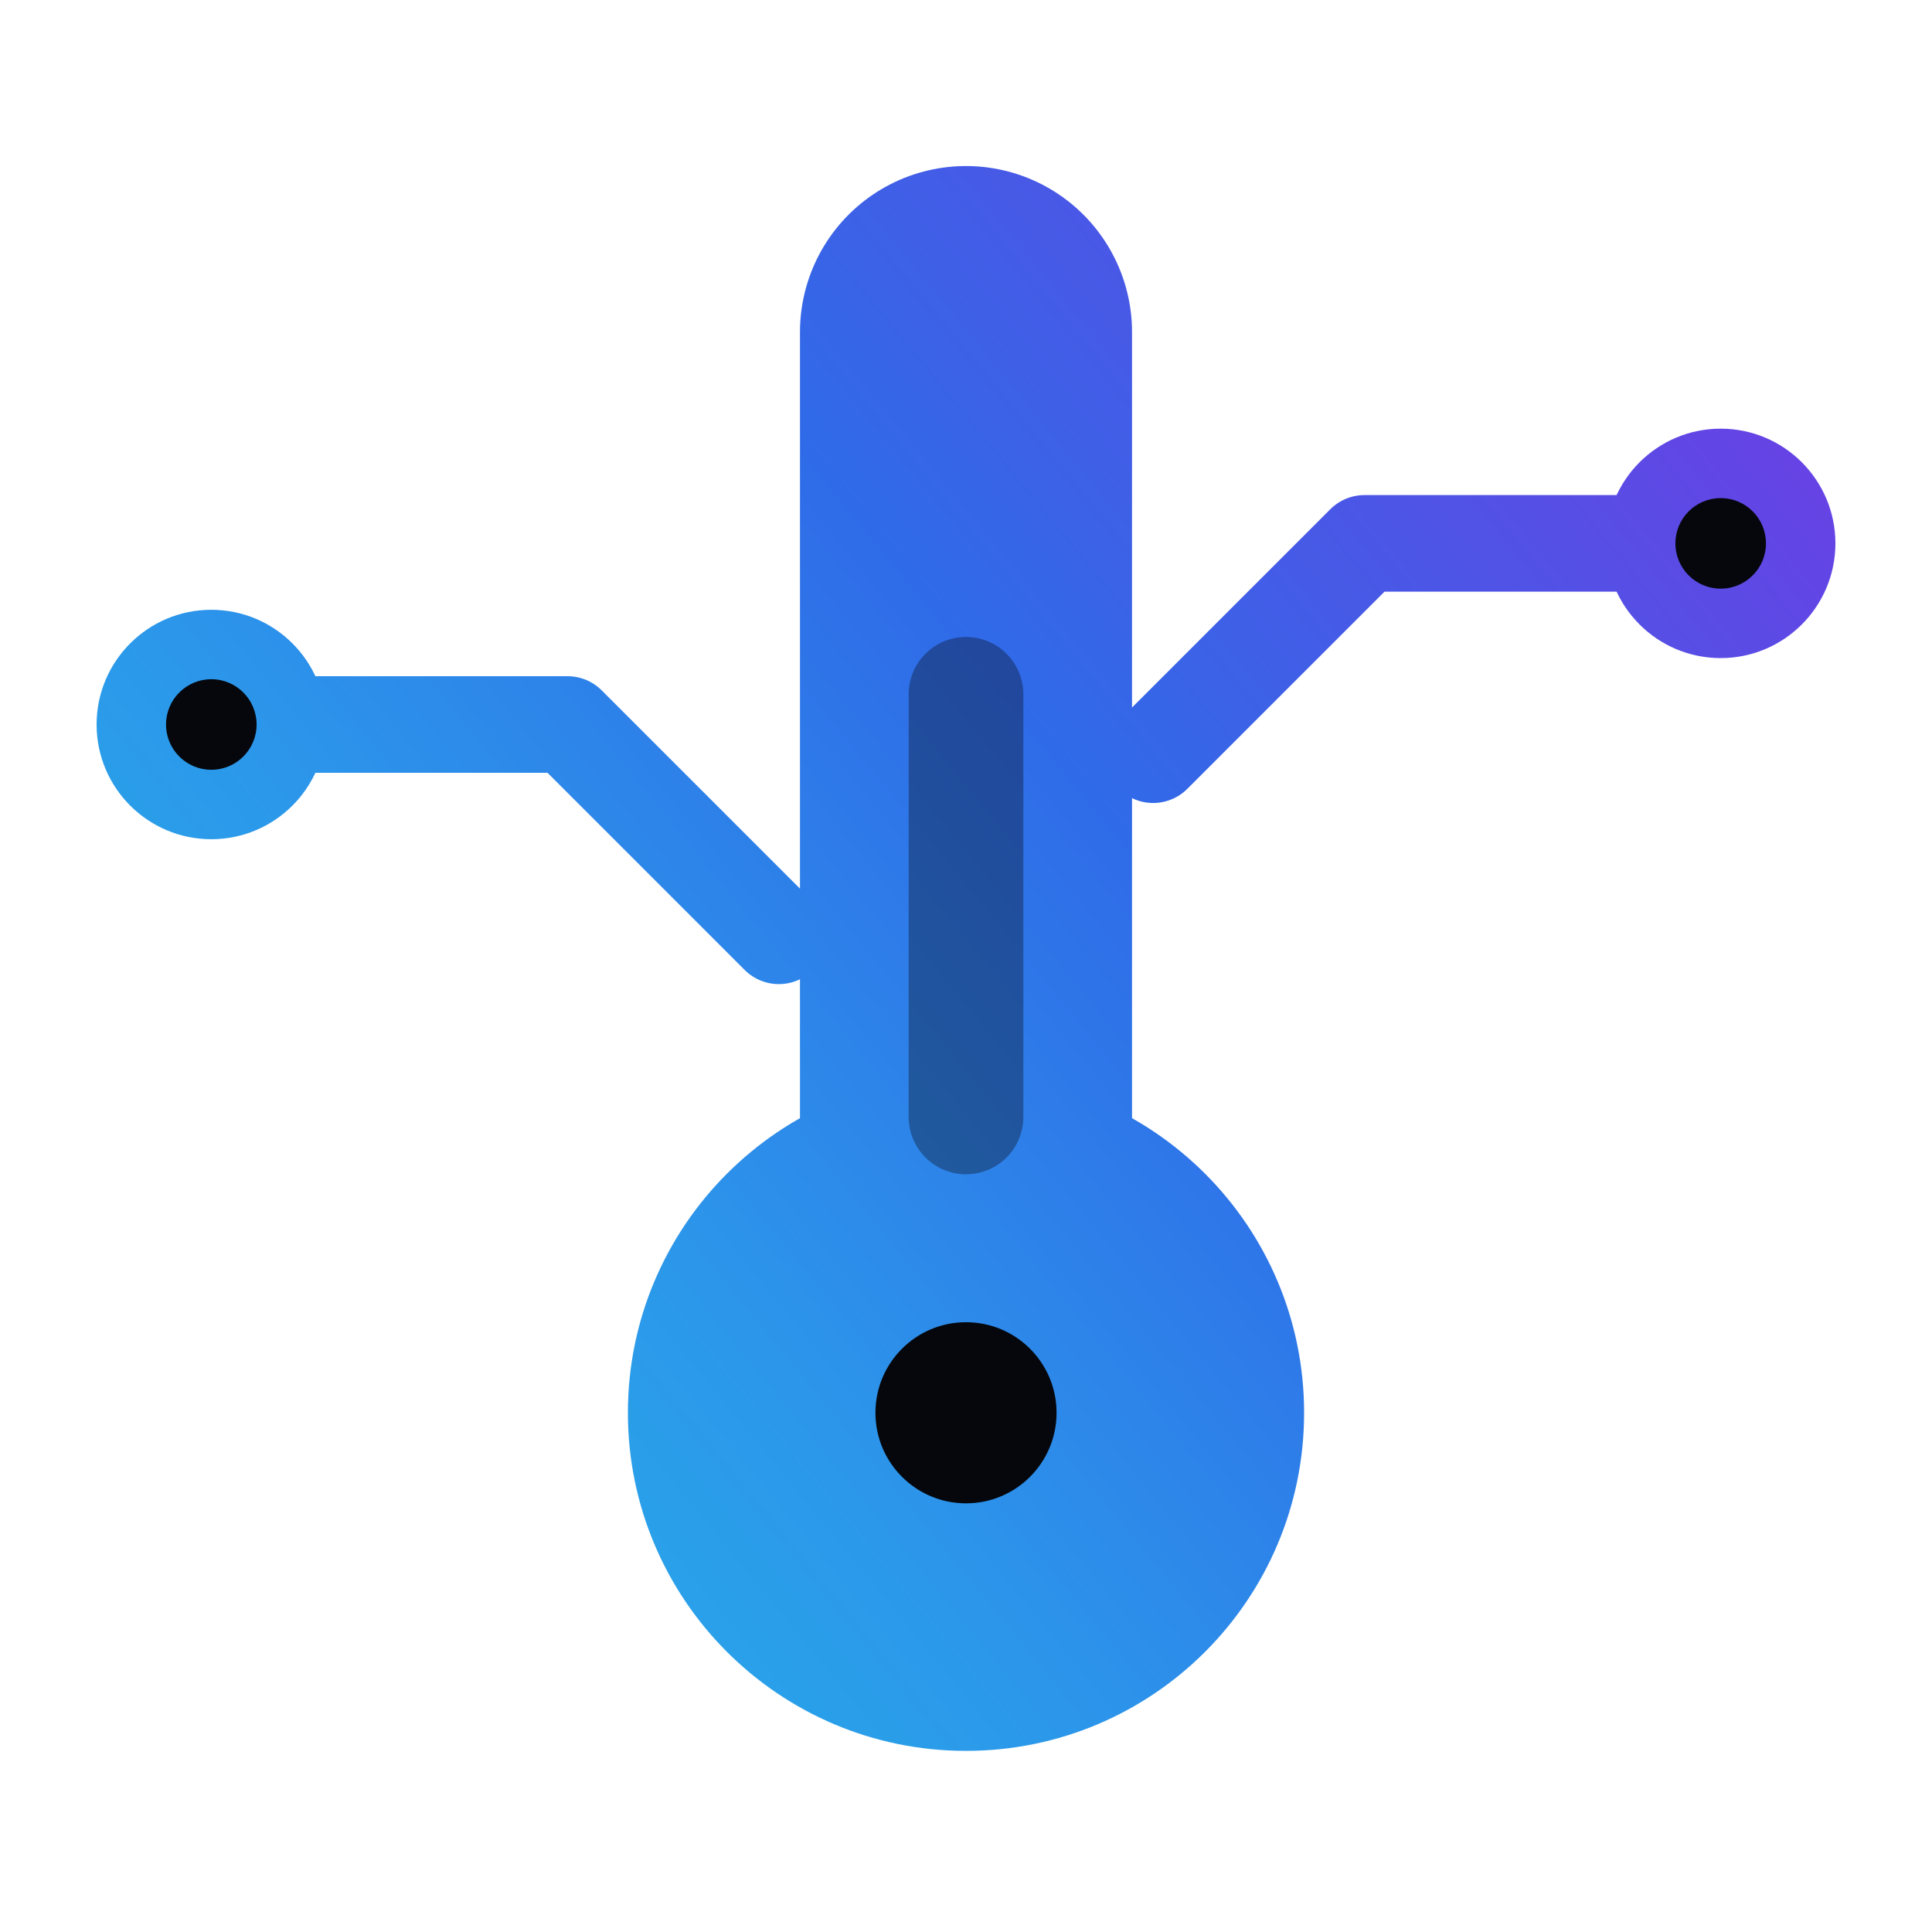
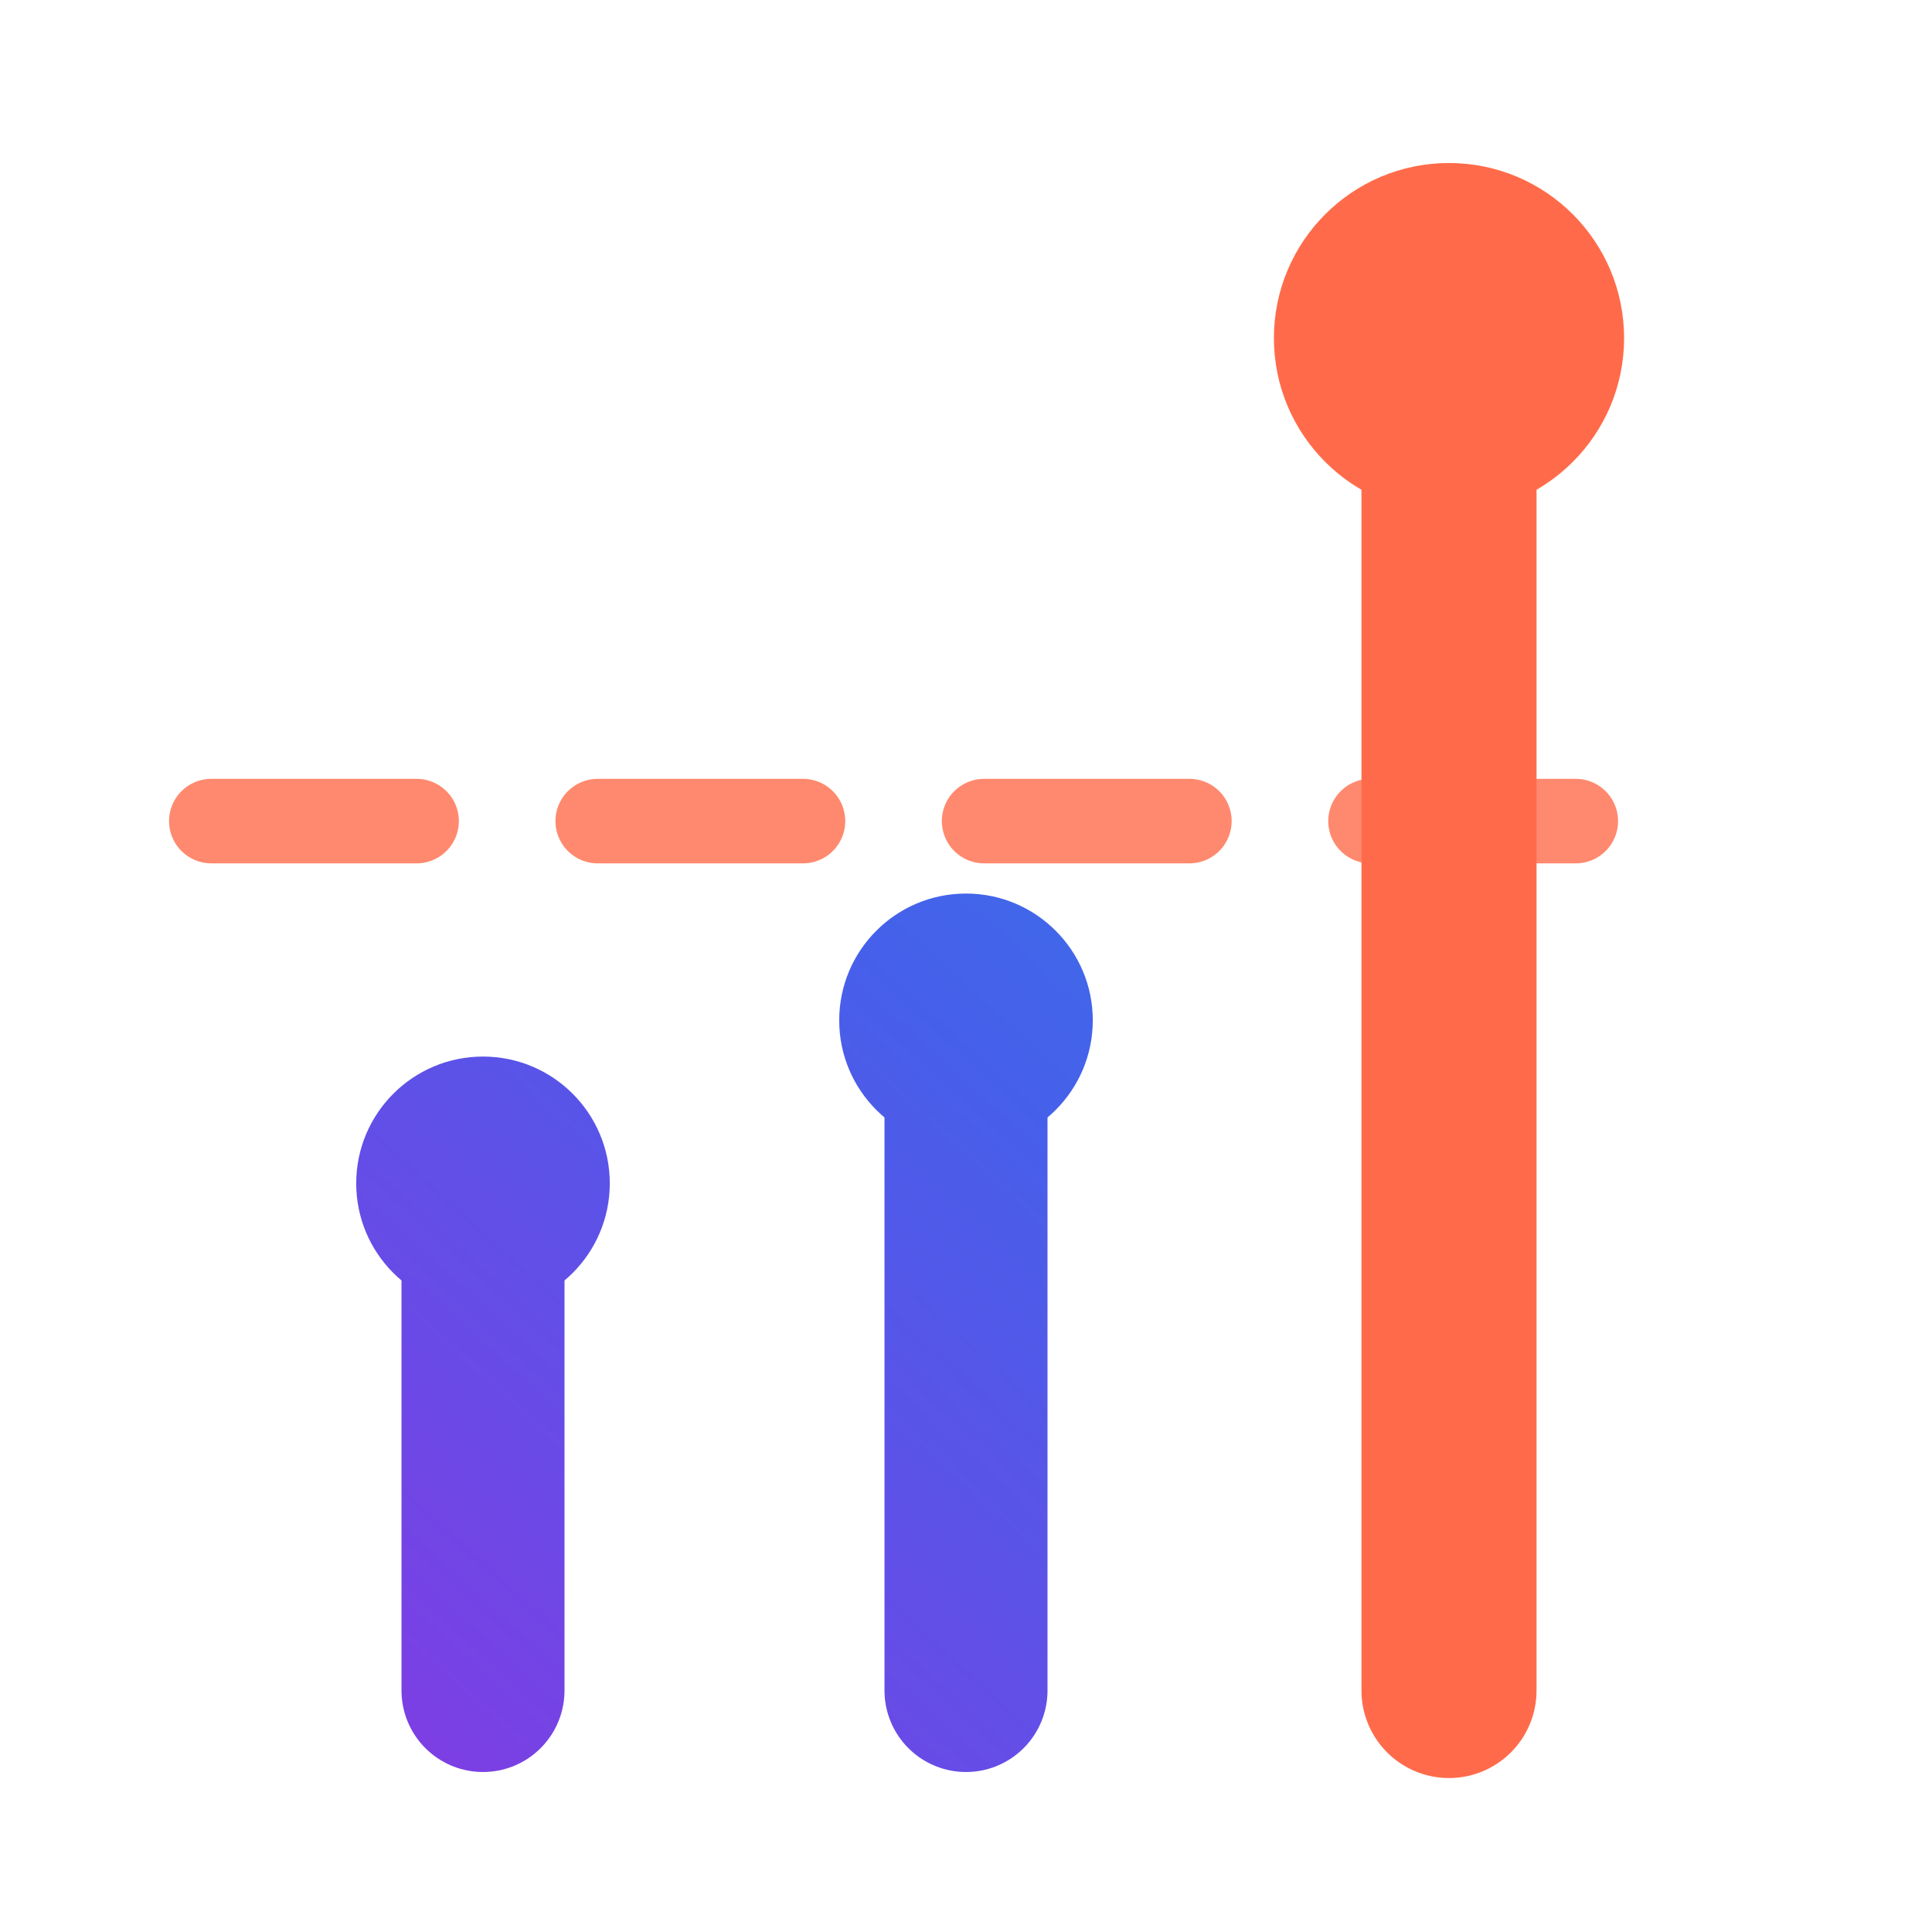
<svg xmlns="http://www.w3.org/2000/svg" viewBox="0 0 32 32" role="img" aria-label="CyberLogix AI">
  <defs>
-     <linearGradient id="clx-wash" x1="2" y1="29" x2="30" y2="6" gradientUnits="userSpaceOnUse">
-       <stop offset="0" stop-color="#22B8E6" />
-       <stop offset="0.34" stop-color="#2C97EA" />
-       <stop offset="0.62" stop-color="#2F6BE8" />
-       <stop offset="1" stop-color="#6B3FE4" />
+     <linearGradient id="clx-wash" x1="6" y1="28" x2="26" y2="6" gradientUnits="userSpaceOnUse">
+       <stop offset="0" stop-color="#7C3FE4" />
+       <stop offset="0.5" stop-color="#4560EA" />
+       <stop offset="1" stop-color="#2F8BE8" />
    </linearGradient>
  </defs>
-   <g fill="none" stroke="url(#clx-wash)" stroke-linecap="round" stroke-linejoin="round">
-     <path d="M3.5 12 H9.4 L12.9 15.5" stroke-width="1.6" />
-     <path d="M28.5 9 H22.6 L19.1 12.5" stroke-width="1.6" />
-     <path d="M16 5.5 V20" stroke-width="5.5" />
+   <path d="M3.5 13.6 H27" fill="none" stroke="#FF6B4A" stroke-width="1.4" stroke-dasharray="3.4 3" stroke-linecap="round" opacity="0.8" />
+   <g fill="none" stroke="url(#clx-wash)" stroke-width="2.7" stroke-linecap="round">
+     <path d="M8 28 V19.6" />
+     <path d="M16 28 V16.9" />
  </g>
-   <circle cx="16" cy="23.4" r="5.6" fill="url(#clx-wash)" />
-   <path d="M16 18.5 V11.5" stroke="#05070D" stroke-width="1.9" stroke-linecap="round" opacity="0.34" />
  <g fill="url(#clx-wash)">
-     <circle cx="3.5" cy="12" r="1.9" />
-     <circle cx="28.5" cy="9" r="1.9" />
+     <circle cx="8" cy="19.6" r="2.1" />
+     <circle cx="16" cy="16.9" r="2.1" />
  </g>
-   <g fill="#05070D">
-     <circle cx="3.5" cy="12" r="0.75" />
-     <circle cx="28.5" cy="9" r="0.75" />
-     <circle cx="16" cy="23.4" r="1.5" />
-   </g>
+   <path d="M24 28 V5.6" fill="none" stroke="#FF6B4A" stroke-width="2.9" stroke-linecap="round" />
+   <circle cx="24" cy="5.6" r="2.9" fill="#FF6B4A" />
</svg>
